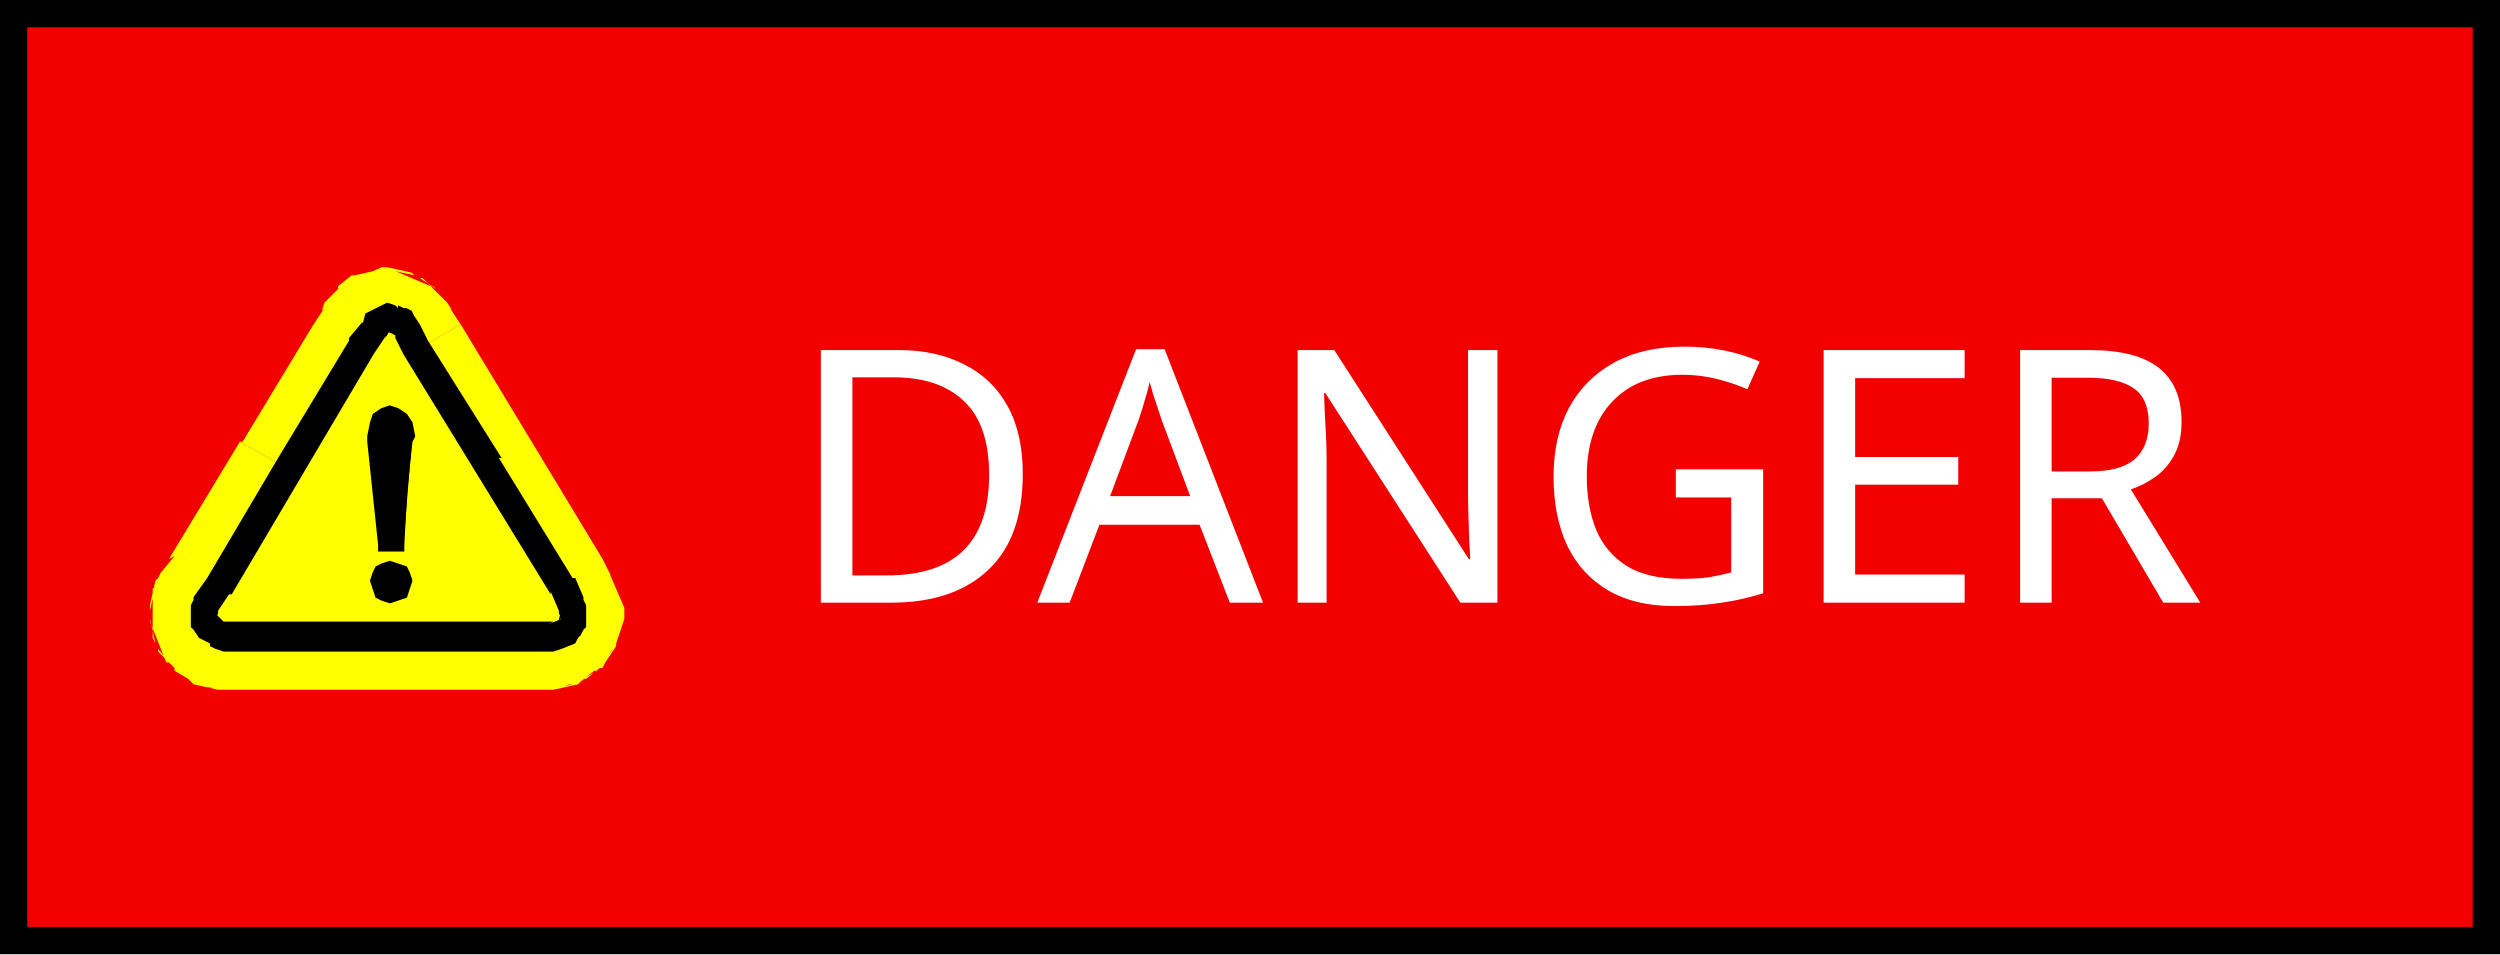
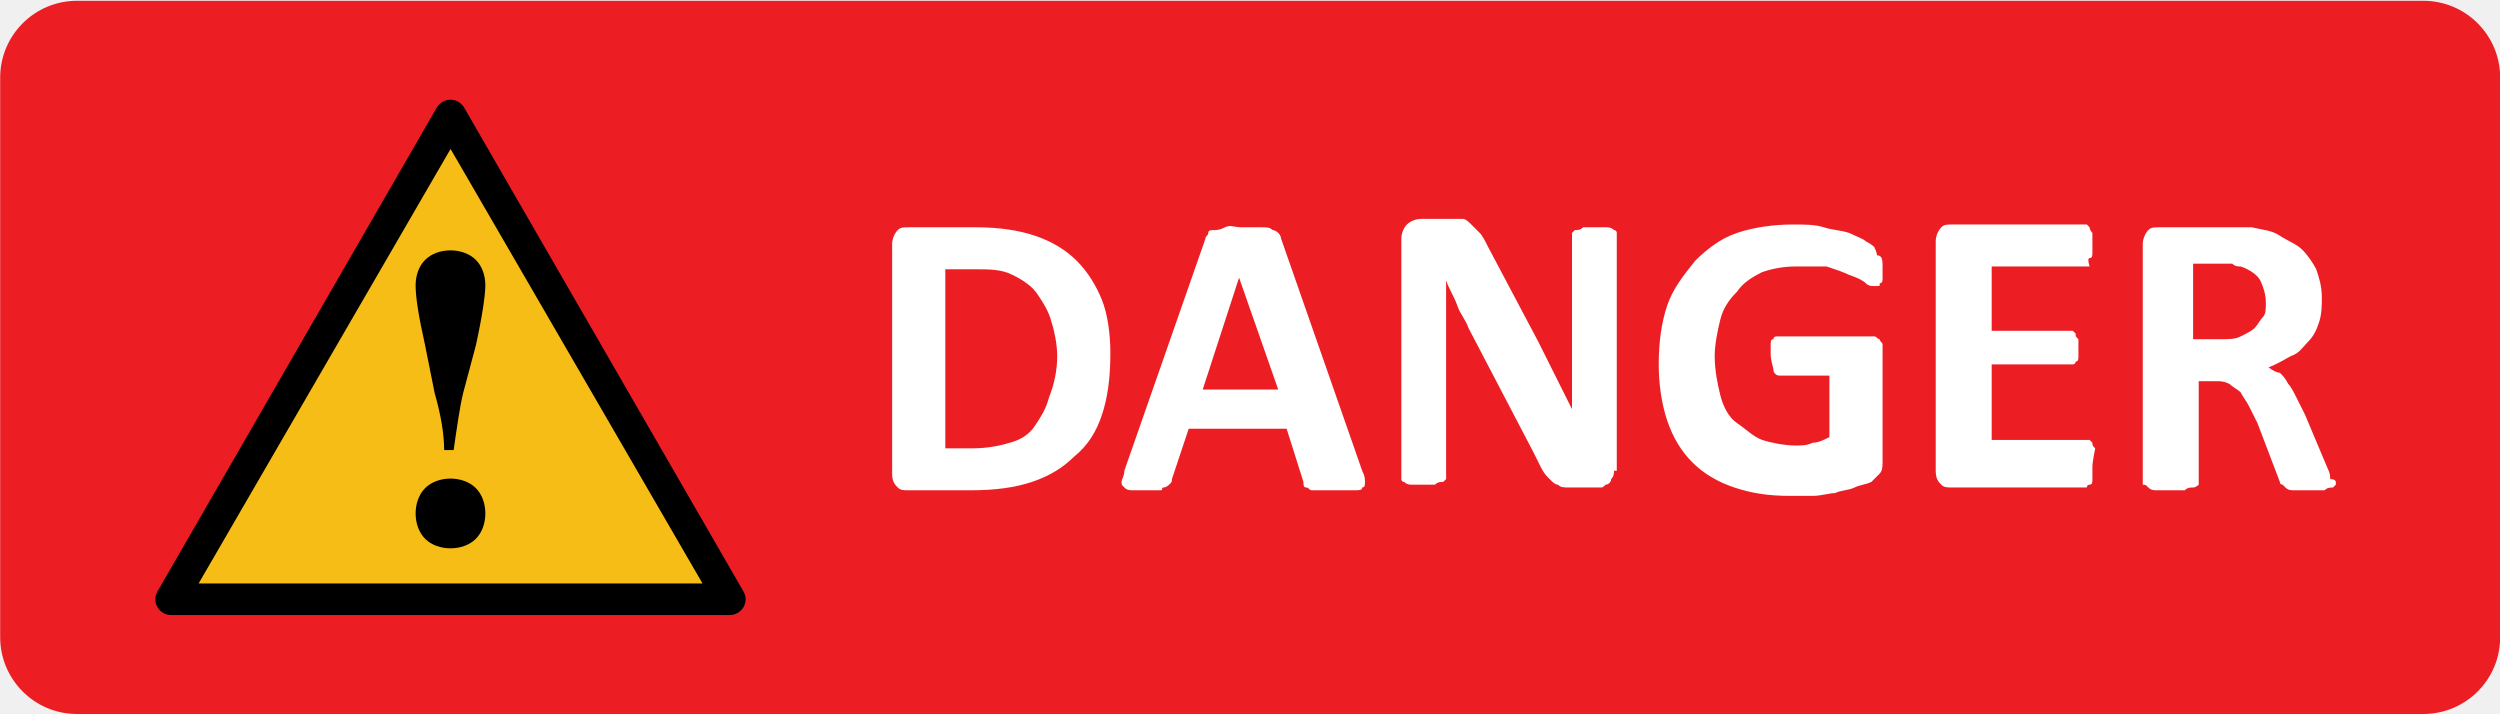
- <svg xmlns="http://www.w3.org/2000/svg" xmlns:xlink="http://www.w3.org/1999/xlink" version="1.1" id="Layer_1" x="0px" y="0px" viewBox="0 0 91.7 35" xml:space="preserve" width="91.7" height="35">
-   <defs id="defs83" />
-   <style type="text/css" id="style3">
- 	.st0{fill:#F20000;}
+ <svg xmlns="http://www.w3.org/2000/svg" xml:space="preserve" style="enable-background:new 0 0 99.2 28.3;" viewBox="0 0 99.2 28.3" y="0px" x="0px" id="Layer_1" version="1.1">
+   <defs id="defs31" />
+   <style id="style2" type="text/css">
+ 	.st0{fill:#EC1E24;}
	.st1{fill:#FFFFFF;}
- 	.st2{font-family:'sans-serif';}
- 	.st3{font-size:12.964px;}
- 	.st4{clip-path:url(#SVGID_2_);}
- 	.st5{clip-path:url(#SVGID_4_);fill-rule:evenodd;clip-rule:evenodd;fill:#FFFF00;}
- 	.st6{clip-path:url(#SVGID_4_);fill:#FFFF00;}
- 	.st7{clip-path:url(#SVGID_4_);}
- 	.st8{clip-path:url(#SVGID_4_);fill-rule:evenodd;clip-rule:evenodd;}
- 	.st9{clip-path:url(#SVGID_6_);}
- 	.st10{clip-path:url(#SVGID_8_);fill-rule:evenodd;clip-rule:evenodd;fill:#FFFF00;}
- 	.st11{clip-path:url(#SVGID_8_);fill:#FFFF00;}
- 	.st12{clip-path:url(#SVGID_8_);fill-rule:evenodd;clip-rule:evenodd;}
- 	.st13{clip-path:url(#SVGID_8_);fill:none;stroke:#000000;stroke-width:6.000000e-02;stroke-miterlimit:10;}
- 	.st14{clip-path:url(#SVGID_8_);}
+ 	.st2{enable-background:new    ;}
</style>
-   <g id="g5">
-     <rect x="0.5" y="0.5" class="st0" width="90.7" height="34" id="rect7" style="fill:#f20000" />
-     <path d="m 90.7,1 0,33 L 1,34 1,1 90.7,1 m 1,-1 -91.7,0 0,35 91.7,0 0,-35 0,0 z" id="path9" />
+   <g id="g6">
+     <g transform="translate(-69.7931,-87.46868)" id="layer1_00000145049120728029877890000005715717150863982014_">
+       <rect style="fill:#ec1e24" ry="3.049" height="28.3" width="99.2" class="st0" y="87.5" x="69.8" id="rect4529_00000164480177034372021570000007022231302001602472_" />
+     </g>
  </g>
-   <text class="st1 st2 st3" id="text11" style="font-size:12.964px;font-family:sans-serif;fill:#ffffff" x="28.844" y="22.106">DANGER</text>
-   <g id="g47">
-     <defs id="defs49">
-       <rect id="SVGID_5_" x="5.2" y="9.8" width="18.4" height="15.5" />
-     </defs>
-     <clipPath id="SVGID_6_">
-       <use xlink:href="#SVGID_5_" style="overflow:visible" id="use53" x="0" y="0" width="100%" height="100%" />
-     </clipPath>
-     <g class="st9" id="g55" clip-path="url(#SVGID_6_)">
-       <defs id="defs57">
-         <rect id="SVGID_7_" x="-333.7" y="-79.3" width="612" height="792" />
-       </defs>
-       <clipPath id="SVGID_8_">
-         <use xlink:href="#SVGID_7_" style="overflow:visible" id="use61" x="0" y="0" width="100%" height="100%" />
-       </clipPath>
-       <polyline class="st10" points="10.6,17.2 8,21.5 7.6,22.1 7.5,22.2 7.5,22.4 7.4,22.5 7.5,22.7 7.5,22.8 7.6,22.9 7.6,23     7.7,23.1 7.8,23.1 8,23.3 8.2,23.3 8.3,23.3 20,23.3 20.1,23.3 20.3,23.3 20.4,23.2 20.5,23.1 20.6,23.1 20.6,23 20.7,22.9     20.8,22.8 20.8,22.7 20.8,22.3 20.8,22.2 20.7,22.1 20.3,21.5 17.8,17.2 15.1,12.9 14.8,12.3 14.6,12 14.5,12 14.5,11.9     14.4,11.9 14.3,11.9 14.2,11.8 14,11.8 14,11.9 13.9,11.9 13.8,11.9 13.7,12 13.7,12 13.6,12.3 13.2,12.9 10.6,17.2   " id="polyline63" clip-path="url(#SVGID_8_)" style="clip-rule:evenodd;fill:#ffff00;fill-rule:evenodd" />
-       <polyline class="st11" points="12.3,18.2 9.7,22.5 9.7,22.7 9.2,23.3 9.4,23 9.3,23.1 9.5,22.2 9.5,22.4 9.3,23.3 9.2,23.4     9.2,21.6 9.3,21.8 9.5,22.7 9.5,22.8 8.9,21.5 9,21.5 9.4,22 9.4,22.1 8.5,21.2 8.6,21.3 9.2,21.7 9.2,21.8 8.7,21.3 8.9,21.5     8,21.3 8.2,21.3 8.8,21.3 9,21.4 8.3,21.3 20,21.3 19.1,21.5 19.2,21.5 20.1,21.3 20.3,21.3 19.4,21.5 19.5,21.4 19,21.8     19.1,21.8 19.6,21.3 19.7,21.3 19.2,21.7 19.3,21.6 18.8,22.1 18.9,22 19.3,21.5 19.4,21.5 19,21.9 19,21.8 18.8,22.7 18.8,22.3     19.4,23.7 19.4,23.7 19,23.1 18.9,23 19,23.1 18.7,22.5 18.6,22.5 16,18.2 16.1,18.3 13.4,14 13.4,13.9 16.9,11.9 19.5,16.2     22.1,20.5 22.4,21.1 22.5,21.2 22.6,21.3 22.2,20.9 22.3,20.9 22.9,22.3 22.9,22.7 22.6,23.6 22.6,23.7 22.2,24.3 22.1,24.3     22.5,23.8 22.4,23.9 22.1,24.5 22,24.5 21.5,24.9 21.4,24.9 21.9,24.6 21.8,24.6 21.3,25 21.2,25.1 20.3,25.3 20.1,25.3 21,25.1     20.9,25.1 20,25.4 8.3,25.4 7.7,25.2 7.6,25.2 8.2,25.3 8,25.3 7.1,25.1 7,25 6.9,24.9 6.4,24.6 6.4,24.5 6.8,24.9 6.7,24.8     5.8,23.9 5.8,23.8 6.2,24.3 6.1,24.3 5.5,22.8 5.5,22.7 5.7,23.6 5.6,23.4 5.6,21.6 5.7,21.5 5.5,22.4 5.5,22.2 5.7,21.3     5.8,21.2 5.9,21 6.4,20.4 6.2,20.5 8.8,16.2   " id="polyline65" clip-path="url(#SVGID_8_)" style="fill:#ffff00" />
-       <polyline class="st11" points="13.4,13.9 13.1,13.3 13,13.2 12.9,13.1 12.8,12.9 13.7,13.8 13.6,13.8 13.1,13.4 13.1,13.4     13,13.3 14.4,13.9 14.3,13.9 13.4,13.7 13.3,13.6 14.2,13.8 14,13.8 15.5,13.2 15.4,13.3 14,13.9 13.9,13.9 14.8,13.7 14.7,13.7     15.2,13.4 15.2,13.4 15.1,13.5 15.5,12.9 15.3,13.3 14.9,13.9 14.9,14 12.3,18.3 12.3,18.2 8.8,16.2 8.9,16.2 11.5,11.9     11.9,11.3 11.8,11.4 11.9,11.1 12.3,10.7 12.4,10.6 12.4,10.5 12.9,10.1 13,10.1 13.9,9.9 14,9.9 12.6,10.5 12.7,10.4 14,9.8     14.2,9.8 15.1,10 15.2,10.1 14.3,9.9 14.4,9.9 15.8,10.5 15.9,10.5 16,10.6 15.4,10.2 15.5,10.2 16.4,11.1 16.6,11.4 16.5,11.3     16.9,11.9   " id="polyline67" clip-path="url(#SVGID_8_)" style="fill:#ffff00" />
-       <polyline class="st12" points="13.7,18.1 13.5,16.2 13.5,16 13.6,15.5 13.7,15.2 14,15 14.3,14.9 14.6,15 14.9,15.2 15.1,15.5     15.2,16 15.1,16.2 14.8,20 14.8,20.2 13.9,20.2 13.9,20 13.7,18.1   " id="polyline69" clip-path="url(#SVGID_8_)" style="clip-rule:evenodd;fill-rule:evenodd" />
-       <polyline class="st13" points="13.7,18.1 13.5,16.2 13.5,16 13.6,15.5 13.7,15.2 14,15 14.3,14.9 14.6,15 14.9,15.2 15.1,15.5     15.2,16 15.1,16.2 14.9,18.1 14.8,20 14.8,20.2 14.7,20.2 14.3,20.2 14,20.2 13.9,20.2 13.9,20 13.7,18.1   " id="polyline71" />
-       <polyline class="st12" points="15.1,21.3 15,21 14.9,20.8 14.6,20.7 14.3,20.6 14,20.7 13.8,20.8 13.7,21 13.6,21.3 13.7,21.6     13.8,21.9 14,22 14.3,22.1 14.6,22 14.9,21.9 15,21.6 15.1,21.3   " id="polyline73" clip-path="url(#SVGID_8_)" style="clip-rule:evenodd;fill-rule:evenodd" />
-       <polyline class="st13" points="15.1,21.3 15,21 14.9,20.8 14.6,20.7 14.3,20.6 14,20.7 13.8,20.8 13.7,21 13.6,21.3 13.7,21.6     13.8,21.9 14,22 14.3,22.1 14.6,22 14.9,21.9 15,21.6 15.1,21.3   " id="polyline75" />
-       <polyline class="st14" points="11.1,17.4 8.5,21.8 8.4,21.8 8,22.4 8,22.2 8,22.5 8,22.5 7.9,22.7 7.9,22.4 8,22.7 8,22.8     7.9,22.5 8.2,22.8 8.2,22.8 8.4,22.9 8.2,22.8 20.3,22.8 20.1,22.9 20.6,22.7 20.5,22.7 20.6,22.6 20.5,22.8 20.5,22.7 20.6,22.4     20.6,22.7 20.5,22.5 20.5,22.5 20.5,22.2 20.5,22.4 20.2,21.7 20.2,21.8 17.5,17.4 14.8,13 14.5,12.4 14.5,12.3 14.3,12.1     14.5,12.3 14.3,12.2 14.5,12.2 14.3,12.2 14.2,12.2 14,12.1 14.5,12.1 14.1,12.2 14.3,12.1 14.2,12.2 14.3,12.1 14.2,12.3     14.1,12.4 13.7,13 13.7,13 11.1,17.4 10.2,16.8 12.8,12.5 12.8,12.4 13.3,11.8 13.3,11.9 13.4,11.5 13.6,11.4 13.8,11.3     14.2,11.1 14.5,11.2 14.6,11.3 14.6,11.2 14.8,11.3 14.9,11.3 15.1,11.4 15.2,11.6 15.4,11.9 15.7,12.5 18.4,16.8 18.3,16.8     21,21.2 21.1,21.2 21.4,21.9 21.4,22 21.5,22.2 21.5,22.4 21.5,22.7 21.5,22.9 21.5,23 21.4,23.1 21.3,23.3 21.2,23.4 21.1,23.6     20.6,23.8 20.3,23.9 8.2,23.9 7.9,23.8 7.7,23.7 7.7,23.6 7.3,23.4 7.1,23.1 7,23 7,22.9 7,22.7 7,22.4 7,22.2 7.1,22 7.1,21.9     7.6,21.2 10.2,16.8   " id="polyline77" clip-path="url(#SVGID_8_)" />
-       <line class="st14" x1="11.1" y1="17.4" x2="10.2" y2="16.8" id="line79" clip-path="url(#SVGID_8_)" />
+   <g style="stroke-width:0.901" transform="matrix(1.110175,0,0,1.110175,-6.120559,-1.638681)" id="g850">
+     <g style="stroke-width:0.811;enable-background:new" class="st2" id="g26">
+       <path style="fill:#ffffff;stroke-width:0.901" class="st1" d="m 45.2,14.1 c 0,0.9 -0.1,1.6 -0.3,2.2 -0.2,0.6 -0.5,1.1 -1,1.5 -0.4,0.4 -0.9,0.7 -1.5,0.9 -0.6,0.2 -1.3,0.3 -2.2,0.3 H 38 c -0.2,0 -0.3,0 -0.4,-0.1 -0.1,-0.1 -0.2,-0.2 -0.2,-0.5 V 10.2 C 37.4,10 37.5,9.8 37.6,9.7 37.7,9.6 37.8,9.6 38,9.6 h 2.4 c 0.8,0 1.5,0.1 2.1,0.3 0.6,0.2 1.1,0.5 1.5,0.9 0.4,0.4 0.7,0.9 0.9,1.4 0.2,0.5 0.3,1.2 0.3,1.9 z m -1.9,0.1 C 43.3,13.8 43.2,13.3 43.1,13 43,12.6 42.8,12.3 42.6,12 42.4,11.7 42.1,11.5 41.7,11.3 41.3,11.1 40.9,11.1 40.3,11.1 h -1 v 6.4 h 1 c 0.5,0 1,-0.1 1.3,-0.2 0.4,-0.1 0.7,-0.3 0.9,-0.6 0.2,-0.3 0.4,-0.6 0.5,-1 0.2,-0.5 0.3,-1 0.3,-1.5 z" id="path14" />
+       <path style="fill:#ffffff;stroke-width:0.901" class="st1" d="m 54.2,18.3 c 0.1,0.2 0.1,0.3 0.1,0.4 0,0.1 0,0.2 -0.1,0.2 0,0.1 -0.1,0.1 -0.3,0.1 -0.1,0 -0.3,0 -0.6,0 -0.2,0 -0.4,0 -0.6,0 -0.1,0 -0.2,0 -0.3,0 -0.1,0 -0.1,-0.1 -0.2,-0.1 -0.1,0 -0.1,-0.1 -0.1,-0.2 L 51.5,16.8 H 48 l -0.6,1.8 c 0,0.1 0,0.1 -0.1,0.2 0,0 -0.1,0.1 -0.2,0.1 -0.1,0 0,0.1 -0.1,0.1 -0.1,0 -0.3,0 -0.5,0 -0.2,0 -0.4,0 -0.5,0 -0.1,0 -0.2,0 -0.3,-0.1 -0.1,-0.1 -0.1,-0.1 -0.1,-0.2 0,-0.1 0.1,-0.2 0.1,-0.4 L 48.6,10 c 0,-0.1 0.1,-0.1 0.1,-0.2 0,-0.1 0.1,-0.1 0.2,-0.1 0.1,0 0.2,0 0.4,-0.1 0.2,-0.1 0.3,0 0.6,0 0.3,0 0.5,0 0.7,0 0.2,0 0.3,0 0.4,0.1 0.1,0 0.2,0.1 0.2,0.1 0,0 0.1,0.1 0.1,0.2 z m -4.4,-6.9 v 0 l -1.3,4 h 2.7 z" id="path16" />
+       <path style="fill:#ffffff;stroke-width:0.901" class="st1" d="m 63.2,18.3 c 0,0.1 0,0.2 -0.1,0.3 0,0.1 -0.1,0.2 -0.2,0.2 -0.1,0.1 -0.1,0.1 -0.2,0.1 -0.1,0 -0.2,0 -0.3,0 h -0.8 c -0.2,0 -0.3,0 -0.4,-0.1 -0.1,0 -0.2,-0.1 -0.3,-0.2 C 60.8,18.5 60.7,18.4 60.6,18.2 60.5,18 60.4,17.8 60.3,17.6 L 58,13.2 c -0.1,-0.3 -0.3,-0.5 -0.4,-0.8 -0.1,-0.3 -0.3,-0.6 -0.4,-0.9 v 0 c 0,0.3 0,0.7 0,1 0,0.3 0,0.7 0,1.1 v 4.9 c 0,0 0,0.1 0,0.1 0,0 -0.1,0.1 -0.1,0.1 -0.1,0 -0.2,0 -0.3,0.1 -0.1,0 -0.3,0 -0.4,0 -0.2,0 -0.3,0 -0.4,0 -0.1,0 -0.2,0 -0.3,-0.1 -0.1,0 -0.1,-0.1 -0.1,-0.1 0,0 0,-0.1 0,-0.1 V 10 c 0,-0.2 0.1,-0.4 0.2,-0.5 0.1,-0.1 0.3,-0.2 0.5,-0.2 h 1 c 0.2,0 0.3,0 0.5,0 0.1,0 0.2,0.1 0.3,0.2 0.1,0.1 0.2,0.2 0.3,0.3 0.1,0.1 0.2,0.3 0.3,0.5 l 1.8,3.4 c 0.1,0.2 0.2,0.4 0.3,0.6 0.1,0.2 0.2,0.4 0.3,0.6 0.1,0.2 0.2,0.4 0.3,0.6 0.1,0.2 0.2,0.4 0.3,0.6 v 0 c 0,-0.3 0,-0.7 0,-1.1 0,-0.4 0,-0.7 0,-1.1 v -4 c 0,0 0,-0.1 0,-0.1 0,0 0.1,-0.1 0.1,-0.1 0.1,0 0.2,0 0.3,-0.1 0.1,0 0.3,0 0.4,0 0.2,0 0.3,0 0.4,0 0.1,0 0.2,0 0.3,0.1 0.1,0 0.1,0.1 0.1,0.1 0,0 0,0.1 0,0.1 v 8.4 z" id="path18" />
+       <path style="fill:#ffffff;stroke-width:0.901" class="st1" d="m 72.8,11 c 0,0.1 0,0.3 0,0.4 0,0.1 0,0.2 -0.1,0.2 0,0.1 0,0.1 -0.1,0.1 0,0 -0.1,0 -0.1,0 -0.1,0 -0.2,0 -0.3,-0.1 -0.1,-0.1 -0.3,-0.2 -0.6,-0.3 -0.2,-0.1 -0.5,-0.2 -0.8,-0.3 -0.3,0 -0.6,0 -1.1,0 -0.5,0 -0.9,0.1 -1.2,0.2 -0.4,0.2 -0.7,0.4 -0.9,0.7 -0.3,0.3 -0.5,0.6 -0.6,1 -0.1,0.4 -0.2,0.9 -0.2,1.3 0,0.5 0.1,1 0.2,1.4 0.1,0.4 0.3,0.8 0.6,1 0.3,0.2 0.6,0.5 0.9,0.6 0.3,0.1 0.8,0.2 1.2,0.2 0.2,0 0.4,0 0.6,-0.1 0.2,0 0.4,-0.1 0.6,-0.2 v -2.2 h -1.8 c -0.1,0 -0.2,-0.1 -0.2,-0.2 0,-0.1 -0.1,-0.3 -0.1,-0.6 0,-0.1 0,-0.2 0,-0.3 0,-0.1 0,-0.2 0.1,-0.2 0,-0.1 0.1,-0.1 0.1,-0.1 0,0 0.1,0 0.1,0 h 3.2 c 0.1,0 0.1,0 0.2,0 0.1,0 0.1,0.1 0.2,0.1 0,0.1 0.1,0.1 0.1,0.2 0,0.1 0,0.2 0,0.3 V 18 c 0,0.1 0,0.3 -0.1,0.4 -0.1,0.1 -0.2,0.2 -0.3,0.3 -0.2,0.1 -0.4,0.1 -0.6,0.2 -0.2,0.1 -0.5,0.1 -0.7,0.2 -0.2,0 -0.5,0.1 -0.8,0.1 -0.3,0 -0.5,0 -0.8,0 -0.8,0 -1.4,-0.1 -2,-0.3 -0.6,-0.2 -1.1,-0.5 -1.5,-0.9 -0.4,-0.4 -0.7,-0.9 -0.9,-1.5 -0.2,-0.6 -0.3,-1.3 -0.3,-2 0,-0.8 0.1,-1.5 0.3,-2.1 0.2,-0.6 0.6,-1.1 1,-1.6 0.4,-0.4 0.9,-0.8 1.5,-1 0.6,-0.2 1.3,-0.3 2,-0.3 0.4,0 0.8,0 1.1,0.1 0.3,0.1 0.6,0.1 0.9,0.2 0.2,0.1 0.5,0.2 0.6,0.3 0.2,0.1 0.3,0.2 0.3,0.2 0,0 0.1,0.2 0.1,0.3 0.2,0 0.2,0.2 0.2,0.4 z" id="path20" />
+       <path style="fill:#ffffff;stroke-width:0.901" class="st1" d="m 80.3,18.2 c 0,0.1 0,0.3 0,0.4 0,0.1 0,0.2 -0.1,0.2 -0.1,0 -0.1,0.1 -0.1,0.1 0,0 -0.1,0 -0.1,0 h -4.7 c -0.2,0 -0.3,0 -0.4,-0.1 -0.1,-0.1 -0.2,-0.2 -0.2,-0.5 V 10.1 C 74.7,9.9 74.8,9.7 74.9,9.6 75,9.5 75.1,9.5 75.3,9.5 H 80 c 0,0 0.1,0 0.1,0 0,0 0.1,0.1 0.1,0.1 0,0 0,0.1 0.1,0.2 0,0.1 0,0.2 0,0.4 0,0.1 0,0.3 0,0.3 0,0.1 0,0.2 -0.1,0.2 -0.1,0 0,0.3 0,0.3 0,0 -0.1,0 -0.1,0 h -3.4 v 2.3 h 2.8 c 0,0 0.1,0 0.1,0 0,0 0.1,0.1 0.1,0.1 0,0.1 0,0.1 0.1,0.2 0,0.1 0,0.2 0,0.3 0,0.1 0,0.3 0,0.3 0,0.1 0,0.2 -0.1,0.2 0,0.1 -0.1,0.1 -0.1,0.1 0,0 -0.1,0 -0.1,0 h -2.8 v 2.7 h 3.4 c 0,0 0.1,0 0.1,0 0,0 0.1,0.1 0.1,0.1 0,0.1 0,0.1 0.1,0.2 -0.1,0.5 -0.1,0.6 -0.1,0.7 z" id="path22" />
+       <path style="fill:#ffffff;stroke-width:0.901" class="st1" d="m 89,18.7 c 0,0.1 0,0.1 0,0.1 0,0 -0.1,0.1 -0.1,0.1 -0.1,0 -0.2,0 -0.3,0.1 -0.1,0 -0.3,0 -0.6,0 -0.2,0 -0.4,0 -0.5,0 -0.1,0 -0.2,0 -0.3,-0.1 -0.1,-0.1 -0.1,-0.1 -0.1,-0.1 0,0 -0.1,0 -0.1,-0.1 L 86.2,16.6 C 86.1,16.4 86,16.2 85.9,16 85.8,15.8 85.7,15.7 85.6,15.5 85.5,15.4 85.3,15.3 85.2,15.2 85,15.1 84.9,15.1 84.7,15.1 h -0.6 v 3.6 c 0,0 0,0.1 0,0.1 0,0 -0.1,0.1 -0.2,0.1 -0.1,0 -0.2,0 -0.3,0.1 -0.1,0 -0.3,0 -0.5,0 -0.2,0 -0.3,0 -0.5,0 -0.1,0 -0.2,0 -0.3,-0.1 -0.1,-0.1 -0.1,-0.1 -0.2,-0.1 0,0 0,-0.1 0,-0.1 v -8.5 c 0,-0.2 0.1,-0.4 0.2,-0.5 0.1,-0.1 0.2,-0.1 0.4,-0.1 H 85 c 0.2,0 0.5,0 0.6,0 0.1,0 0.3,0 0.4,0 0.4,0.1 0.7,0.1 1,0.3 0.3,0.2 0.6,0.3 0.8,0.5 0.2,0.2 0.4,0.5 0.5,0.7 0.1,0.3 0.2,0.6 0.2,1 0,0.3 0,0.6 -0.1,0.9 -0.1,0.3 -0.2,0.5 -0.4,0.7 -0.2,0.2 -0.3,0.4 -0.6,0.5 -0.2,0.1 -0.5,0.3 -0.8,0.4 0.1,0.1 0.3,0.2 0.4,0.2 0.1,0.1 0.2,0.2 0.3,0.4 0.1,0.1 0.2,0.3 0.3,0.5 0.1,0.2 0.2,0.4 0.3,0.6 l 0.8,1.9 c 0.1,0.2 0.1,0.3 0.1,0.4 0.2,0 0.2,0.1 0.2,0.1 z m -2.5,-6.4 c 0,-0.3 -0.1,-0.6 -0.2,-0.8 -0.1,-0.2 -0.4,-0.4 -0.7,-0.5 -0.1,0 -0.2,0 -0.3,-0.1 -0.1,0 -0.3,0 -0.5,0 h -0.9 v 2.7 h 1 c 0.3,0 0.5,0 0.7,-0.1 0.2,-0.1 0.4,-0.2 0.5,-0.3 0.1,-0.1 0.2,-0.3 0.3,-0.4 0.1,-0.1 0.1,-0.3 0.1,-0.5 z" id="path24" />
+     </g>
+   </g>
+   <g id="g2141" transform="matrix(0.8457799,0,0,0.8457799,3.101427,2.510399)" style="stroke-width:1.182">
+     <path style="stroke-width:1.182" id="sign_border" d="M 31.213,24.779 18.109,2.08 C 17.975,1.849 17.73,1.71 17.467,1.71 c -0.263,0 -0.508,0.143 -0.642,0.369 L 3.721,24.779 c -0.134,0.231 -0.134,0.513 0,0.739 0.134,0.231 0.379,0.369 0.642,0.369 H 30.572 c 0.263,0 0.508,-0.143 0.642,-0.369 0.134,-0.231 0.134,-0.513 0,-0.739 z" />
+     <polygon style="overflow:visible;fill:#f6bd16;fill-opacity:1;stroke:none;stroke-width:25.605" id="polygon7" transform="matrix(0.04617529,0,0,0.04598664,3.624913,1.804197)" points="43.875,491.5 299.875,48.2 555.875,491.5 " />
+     <g style="stroke-width:0.795" id="g12" transform="matrix(1.487108,0,0,1.487108,-7.591562,-7.580491)">
+       <path style="stroke-width:0.795" d="m 16.951,17.3 h -0.3 c 0,-0.5 -0.1,-1.1 -0.3,-1.8 l -0.3,-1.5 c -0.2,-0.9 -0.3,-1.5 -0.3,-1.9 0,-0.3 0.1,-0.6 0.3,-0.8 0.2,-0.2 0.5,-0.3 0.8,-0.3 0.3,0 0.6,0.1 0.8,0.3 0.2,0.2 0.3,0.5 0.3,0.8 0,0.3 -0.1,1 -0.3,1.9 l -0.4,1.5 c -0.1,0.4 -0.2,1.1 -0.3,1.8 z m -0.1,0.9 c 0.3,0 0.6,0.1 0.8,0.3 0.2,0.2 0.3,0.5 0.3,0.8 0,0.3 -0.1,0.6 -0.3,0.8 -0.2,0.2 -0.5,0.3 -0.8,0.3 -0.3,0 -0.6,-0.1 -0.8,-0.3 -0.2,-0.2 -0.3,-0.5 -0.3,-0.8 0,-0.3 0.1,-0.6 0.3,-0.8 0.2,-0.2 0.5,-0.3 0.8,-0.3 z" id="path10" />
    </g>
  </g>
</svg>
